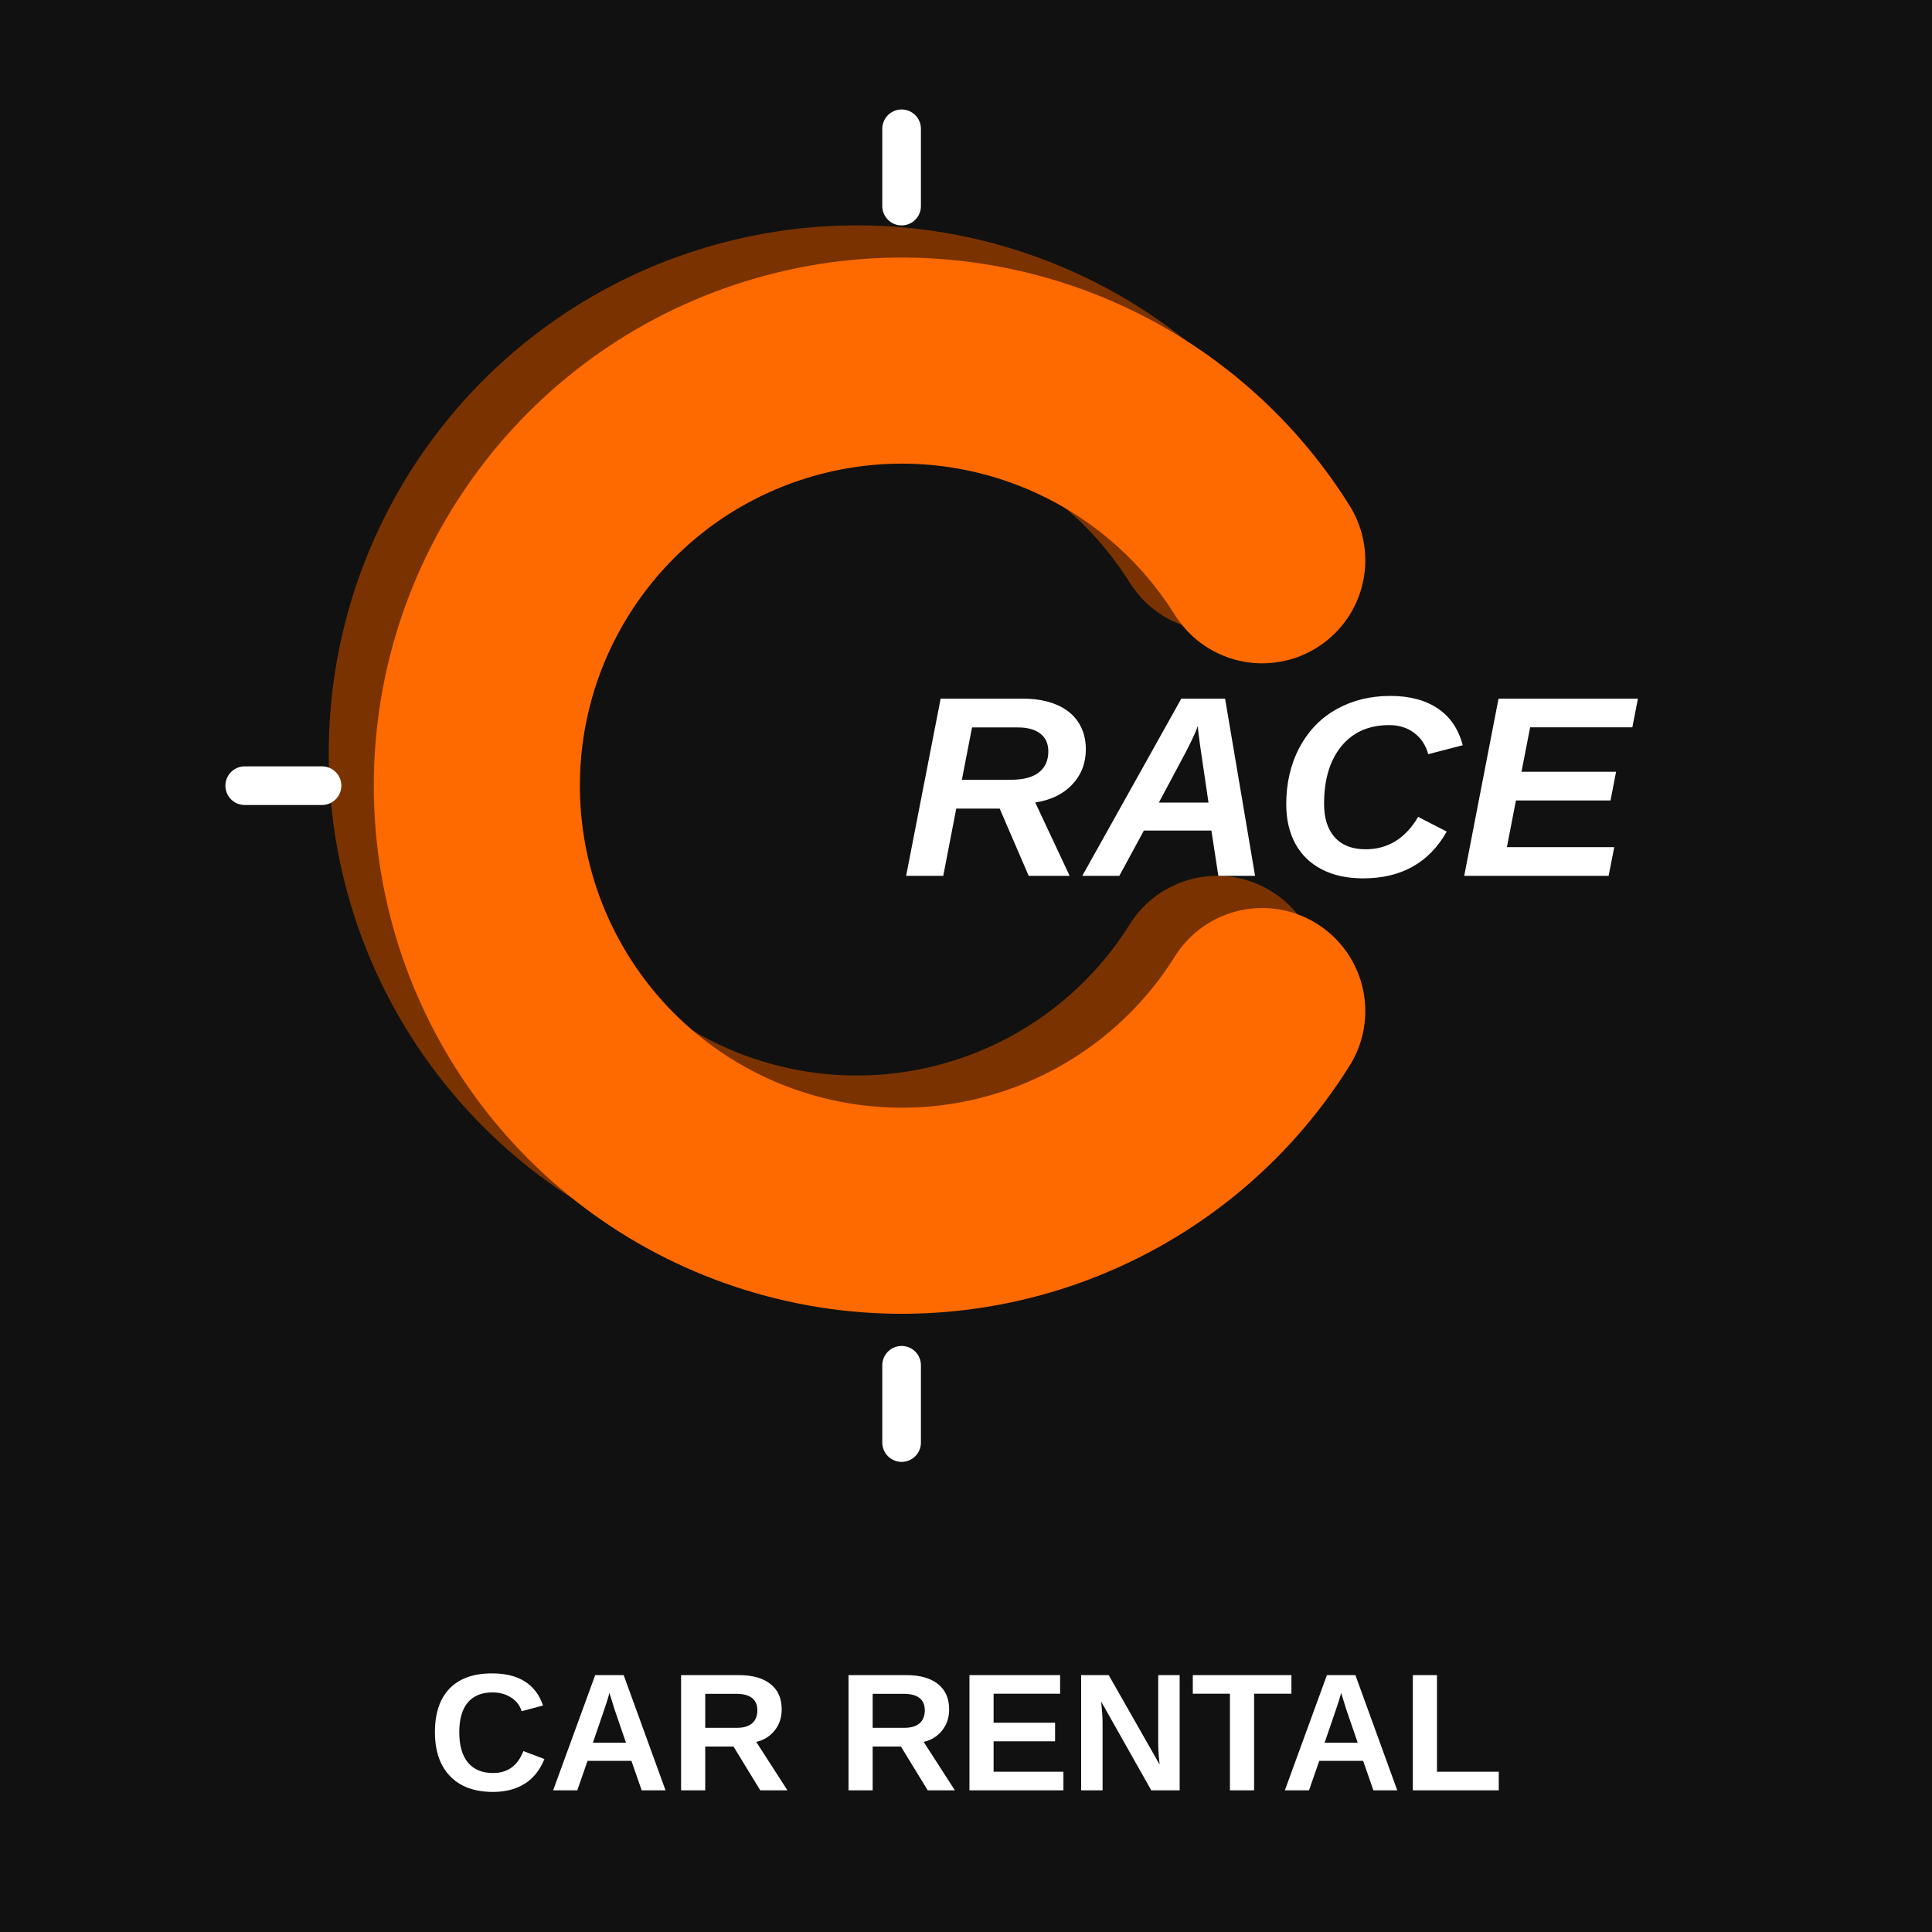
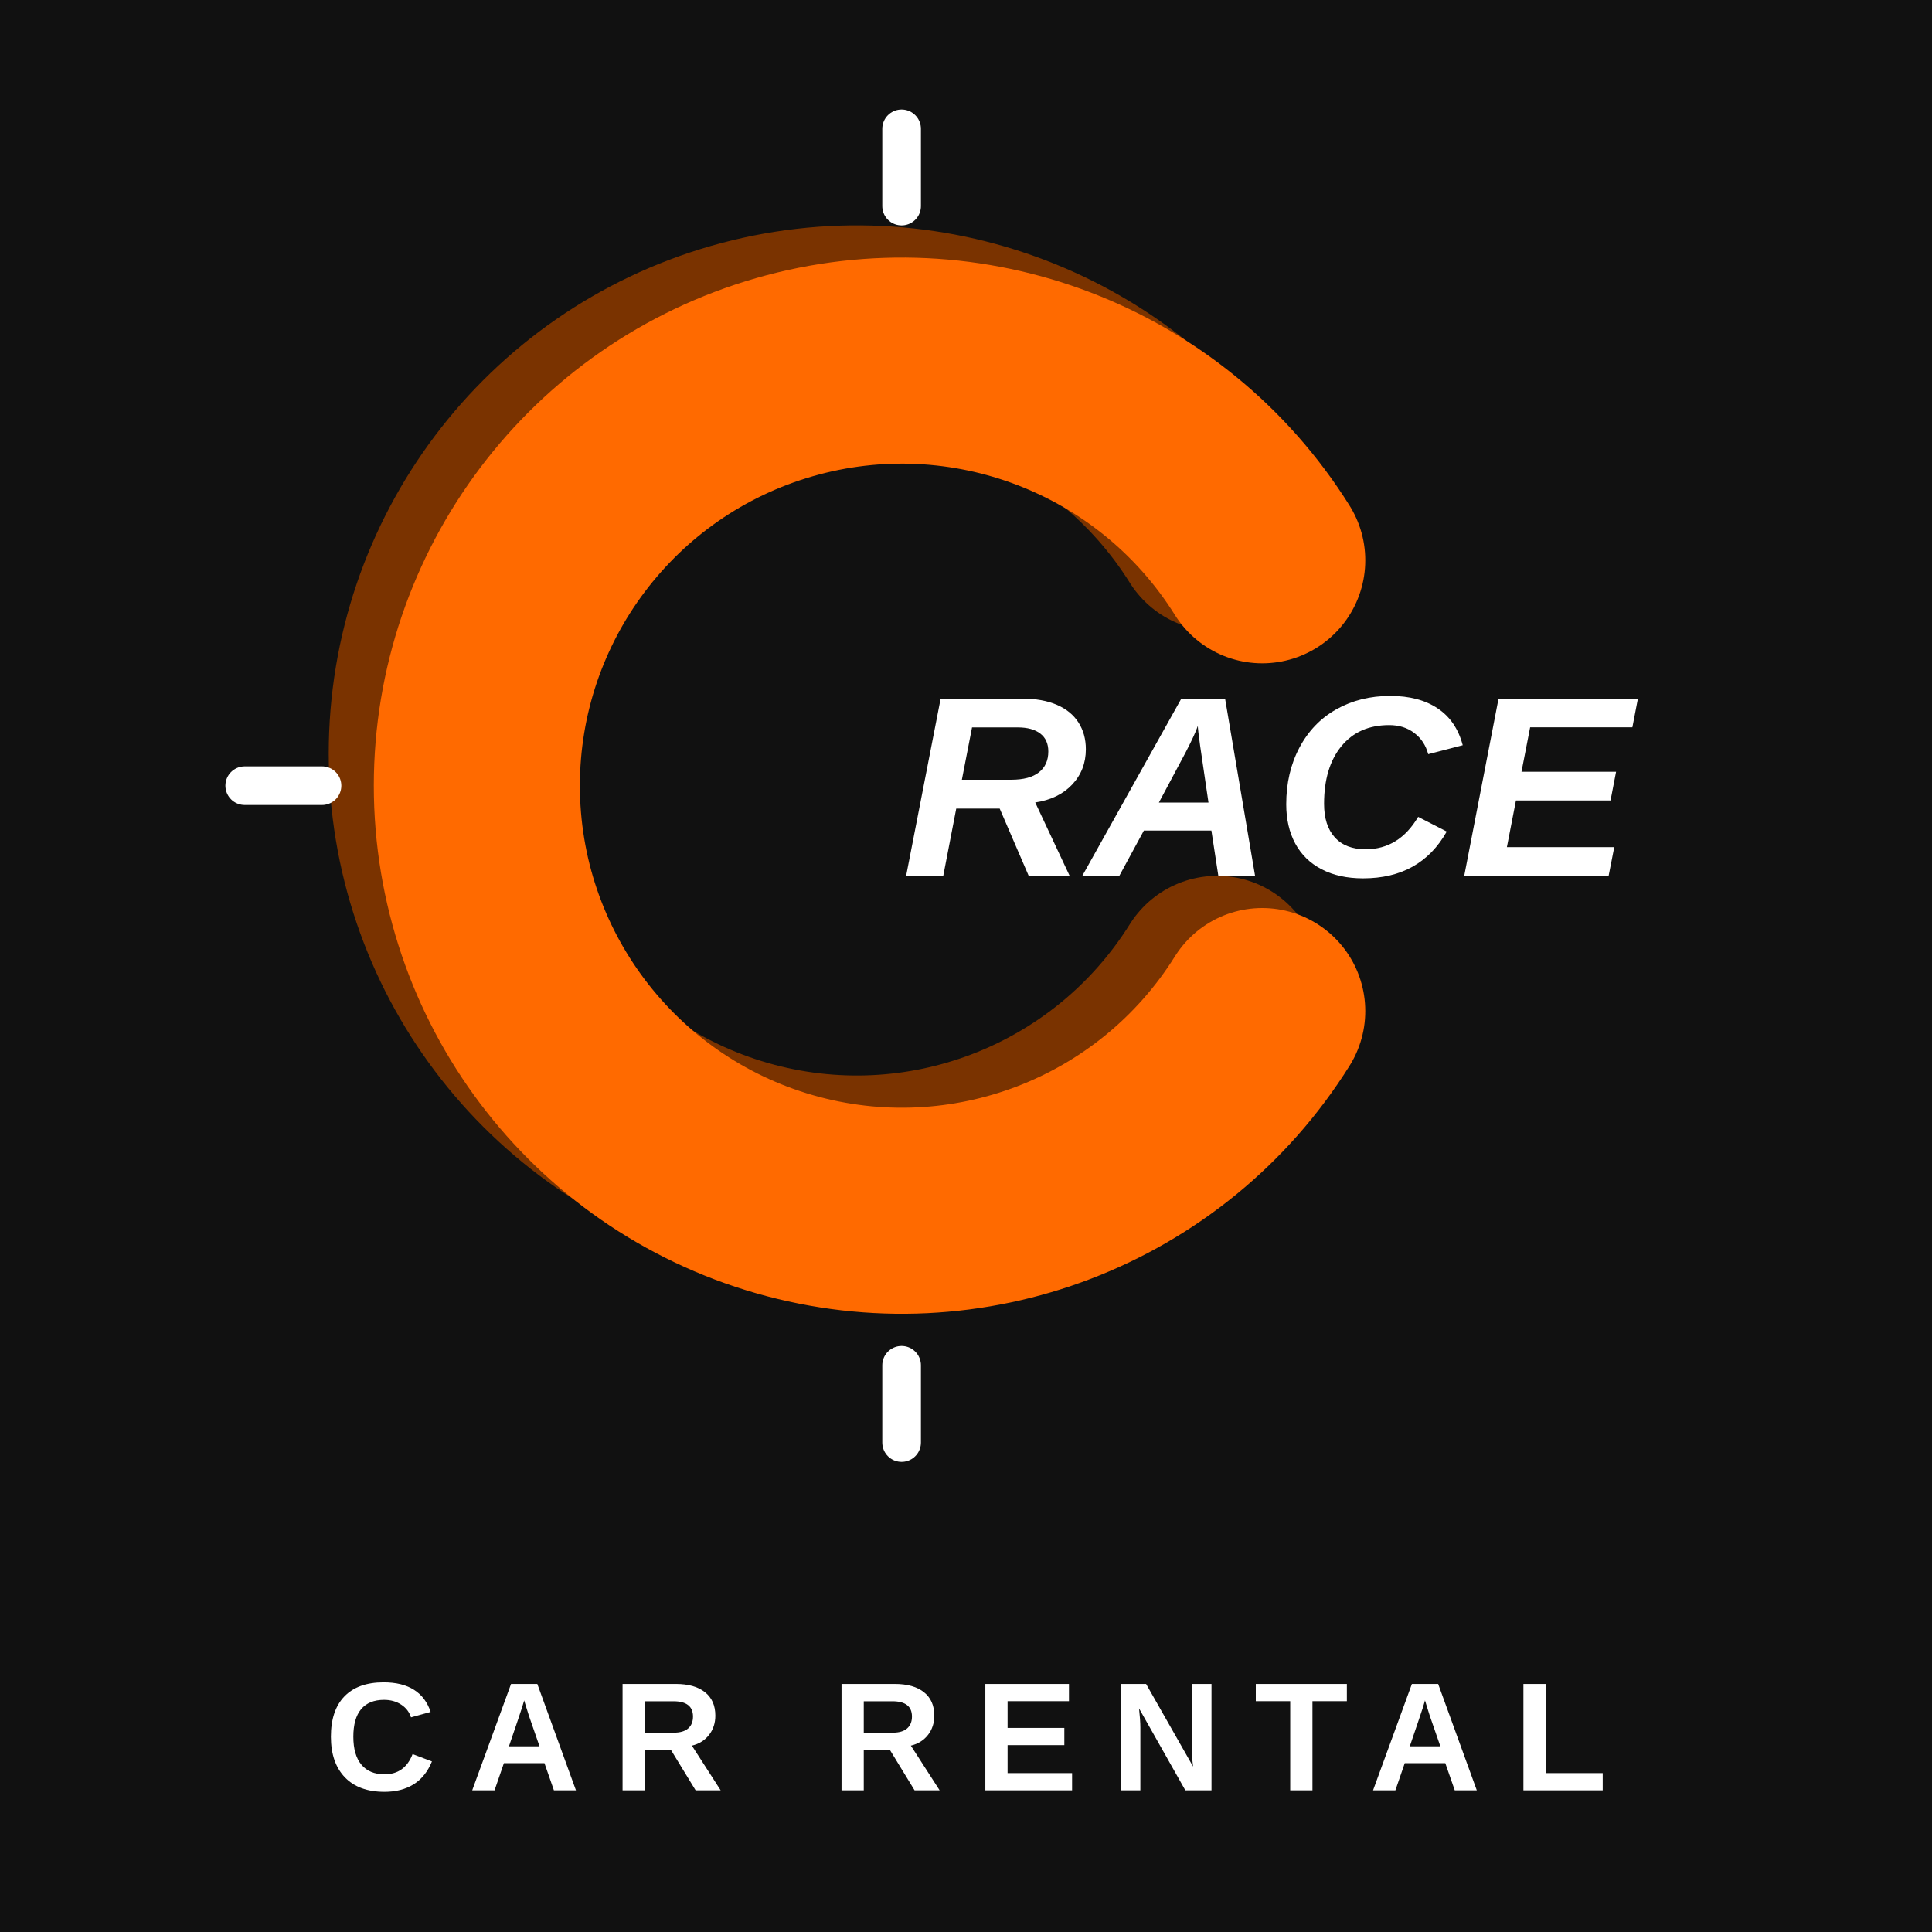
<svg xmlns="http://www.w3.org/2000/svg" viewBox="0 0 300 300" role="img" aria-label="GRace Car Rental">
  <rect width="300" height="300" fill="#111111" />
  <path d="M196.0 87.0 A66 66 0 1 0 196.0 157.0" transform="translate(-7 -5)" fill="none" stroke="#7a3300" stroke-width="32" stroke-linecap="round" />
  <path d="M196.0 87.0 A66 66 0 1 0 196.0 157.0" fill="none" stroke="#ff6a00" stroke-width="32" stroke-linecap="round" />
  <line x1="140.0" y1="32.0" x2="140.0" y2="20.0" stroke="#ffffff" stroke-width="6" stroke-linecap="round" />
  <line x1="140.0" y1="212.0" x2="140.0" y2="224.0" stroke="#ffffff" stroke-width="6" stroke-linecap="round" />
  <line x1="50.0" y1="122.0" x2="38.0" y2="122.0" stroke="#ffffff" stroke-width="6" stroke-linecap="round" />
-   <text x="140" y="136" textLength="106" lengthAdjust="spacingAndGlyphs" font-family="'Segoe UI', Arial, sans-serif" font-size="40" font-weight="900" font-style="italic" fill="#ffffff">RACE</text>
-   <text x="150" y="278" text-anchor="middle" textLength="236" lengthAdjust="spacing" font-family="'Segoe UI', Arial, sans-serif" font-size="26" font-weight="700" fill="#ffffff">CAR RENTAL</text>
+   <text x="140" y="136" font-family="'Segoe UI Black', 'Segoe UI', 'Arial Black', Arial, sans-serif" font-size="40" font-weight="900" font-style="italic" fill="#ffffff">RACE</text>
+   <text x="150" y="278" text-anchor="middle" font-family="'Segoe UI', Arial, sans-serif" font-size="24" font-weight="700" letter-spacing="5" fill="#ffffff">CAR RENTAL</text>
</svg>
